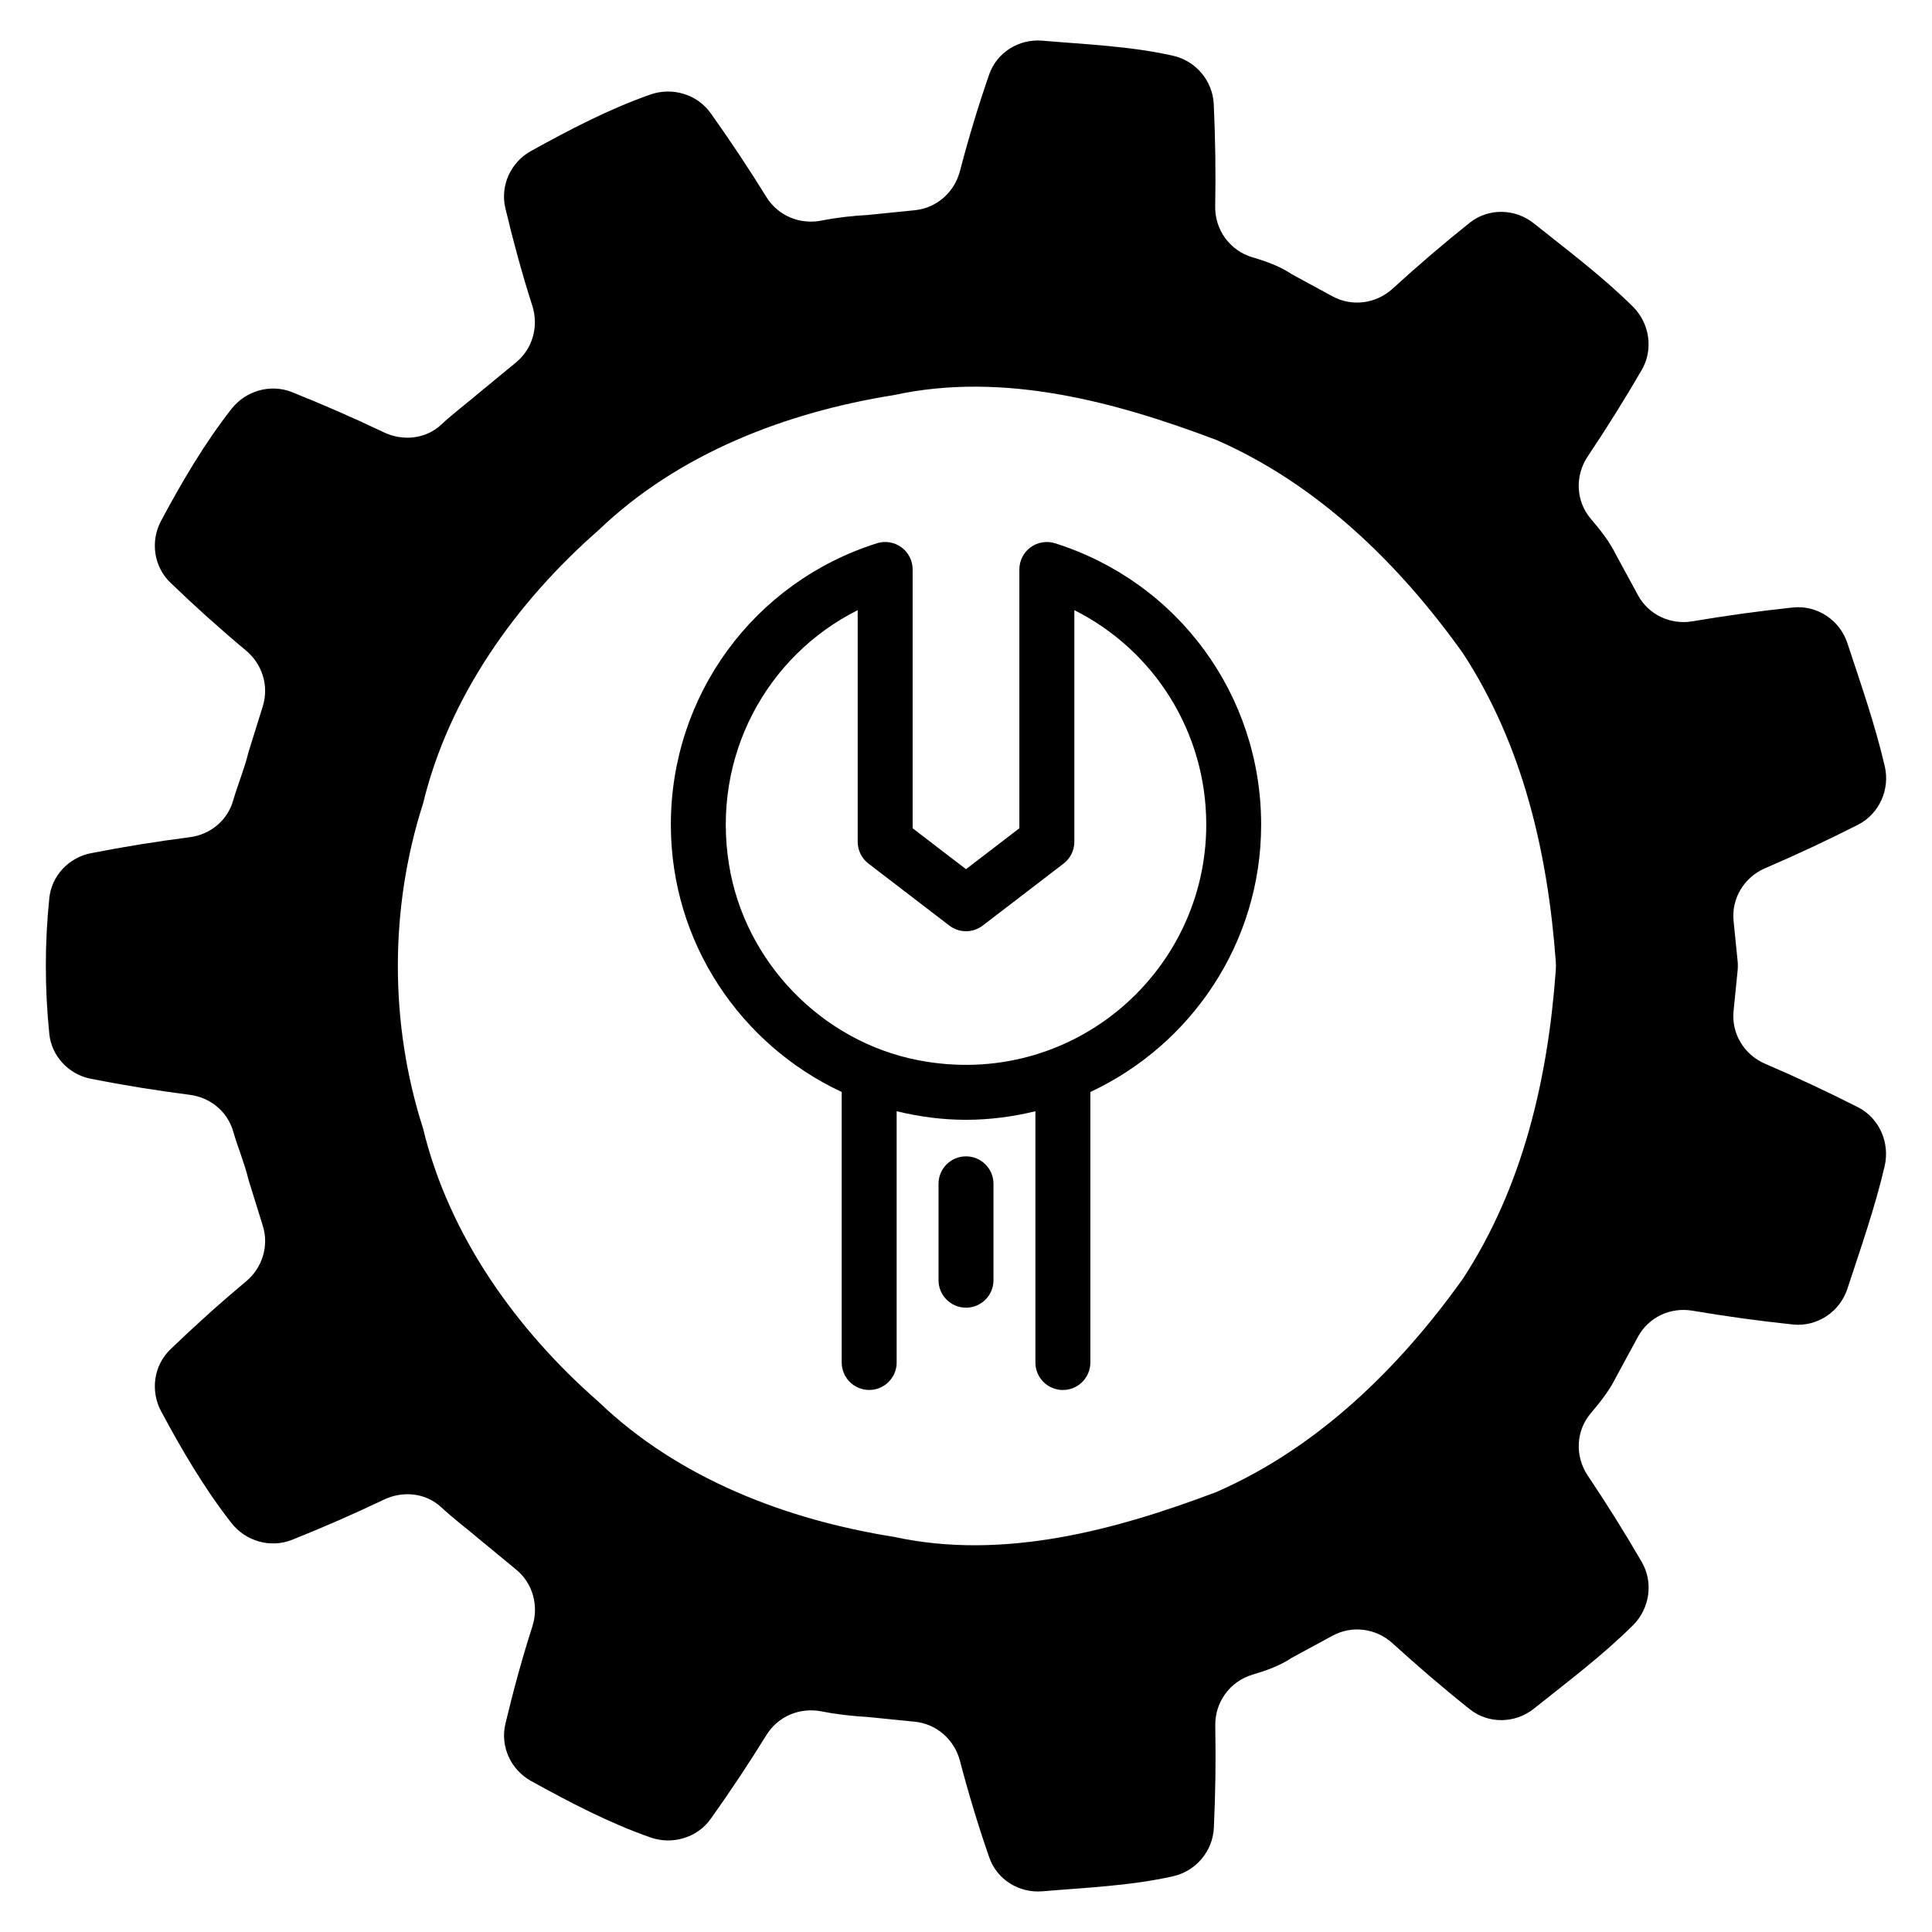
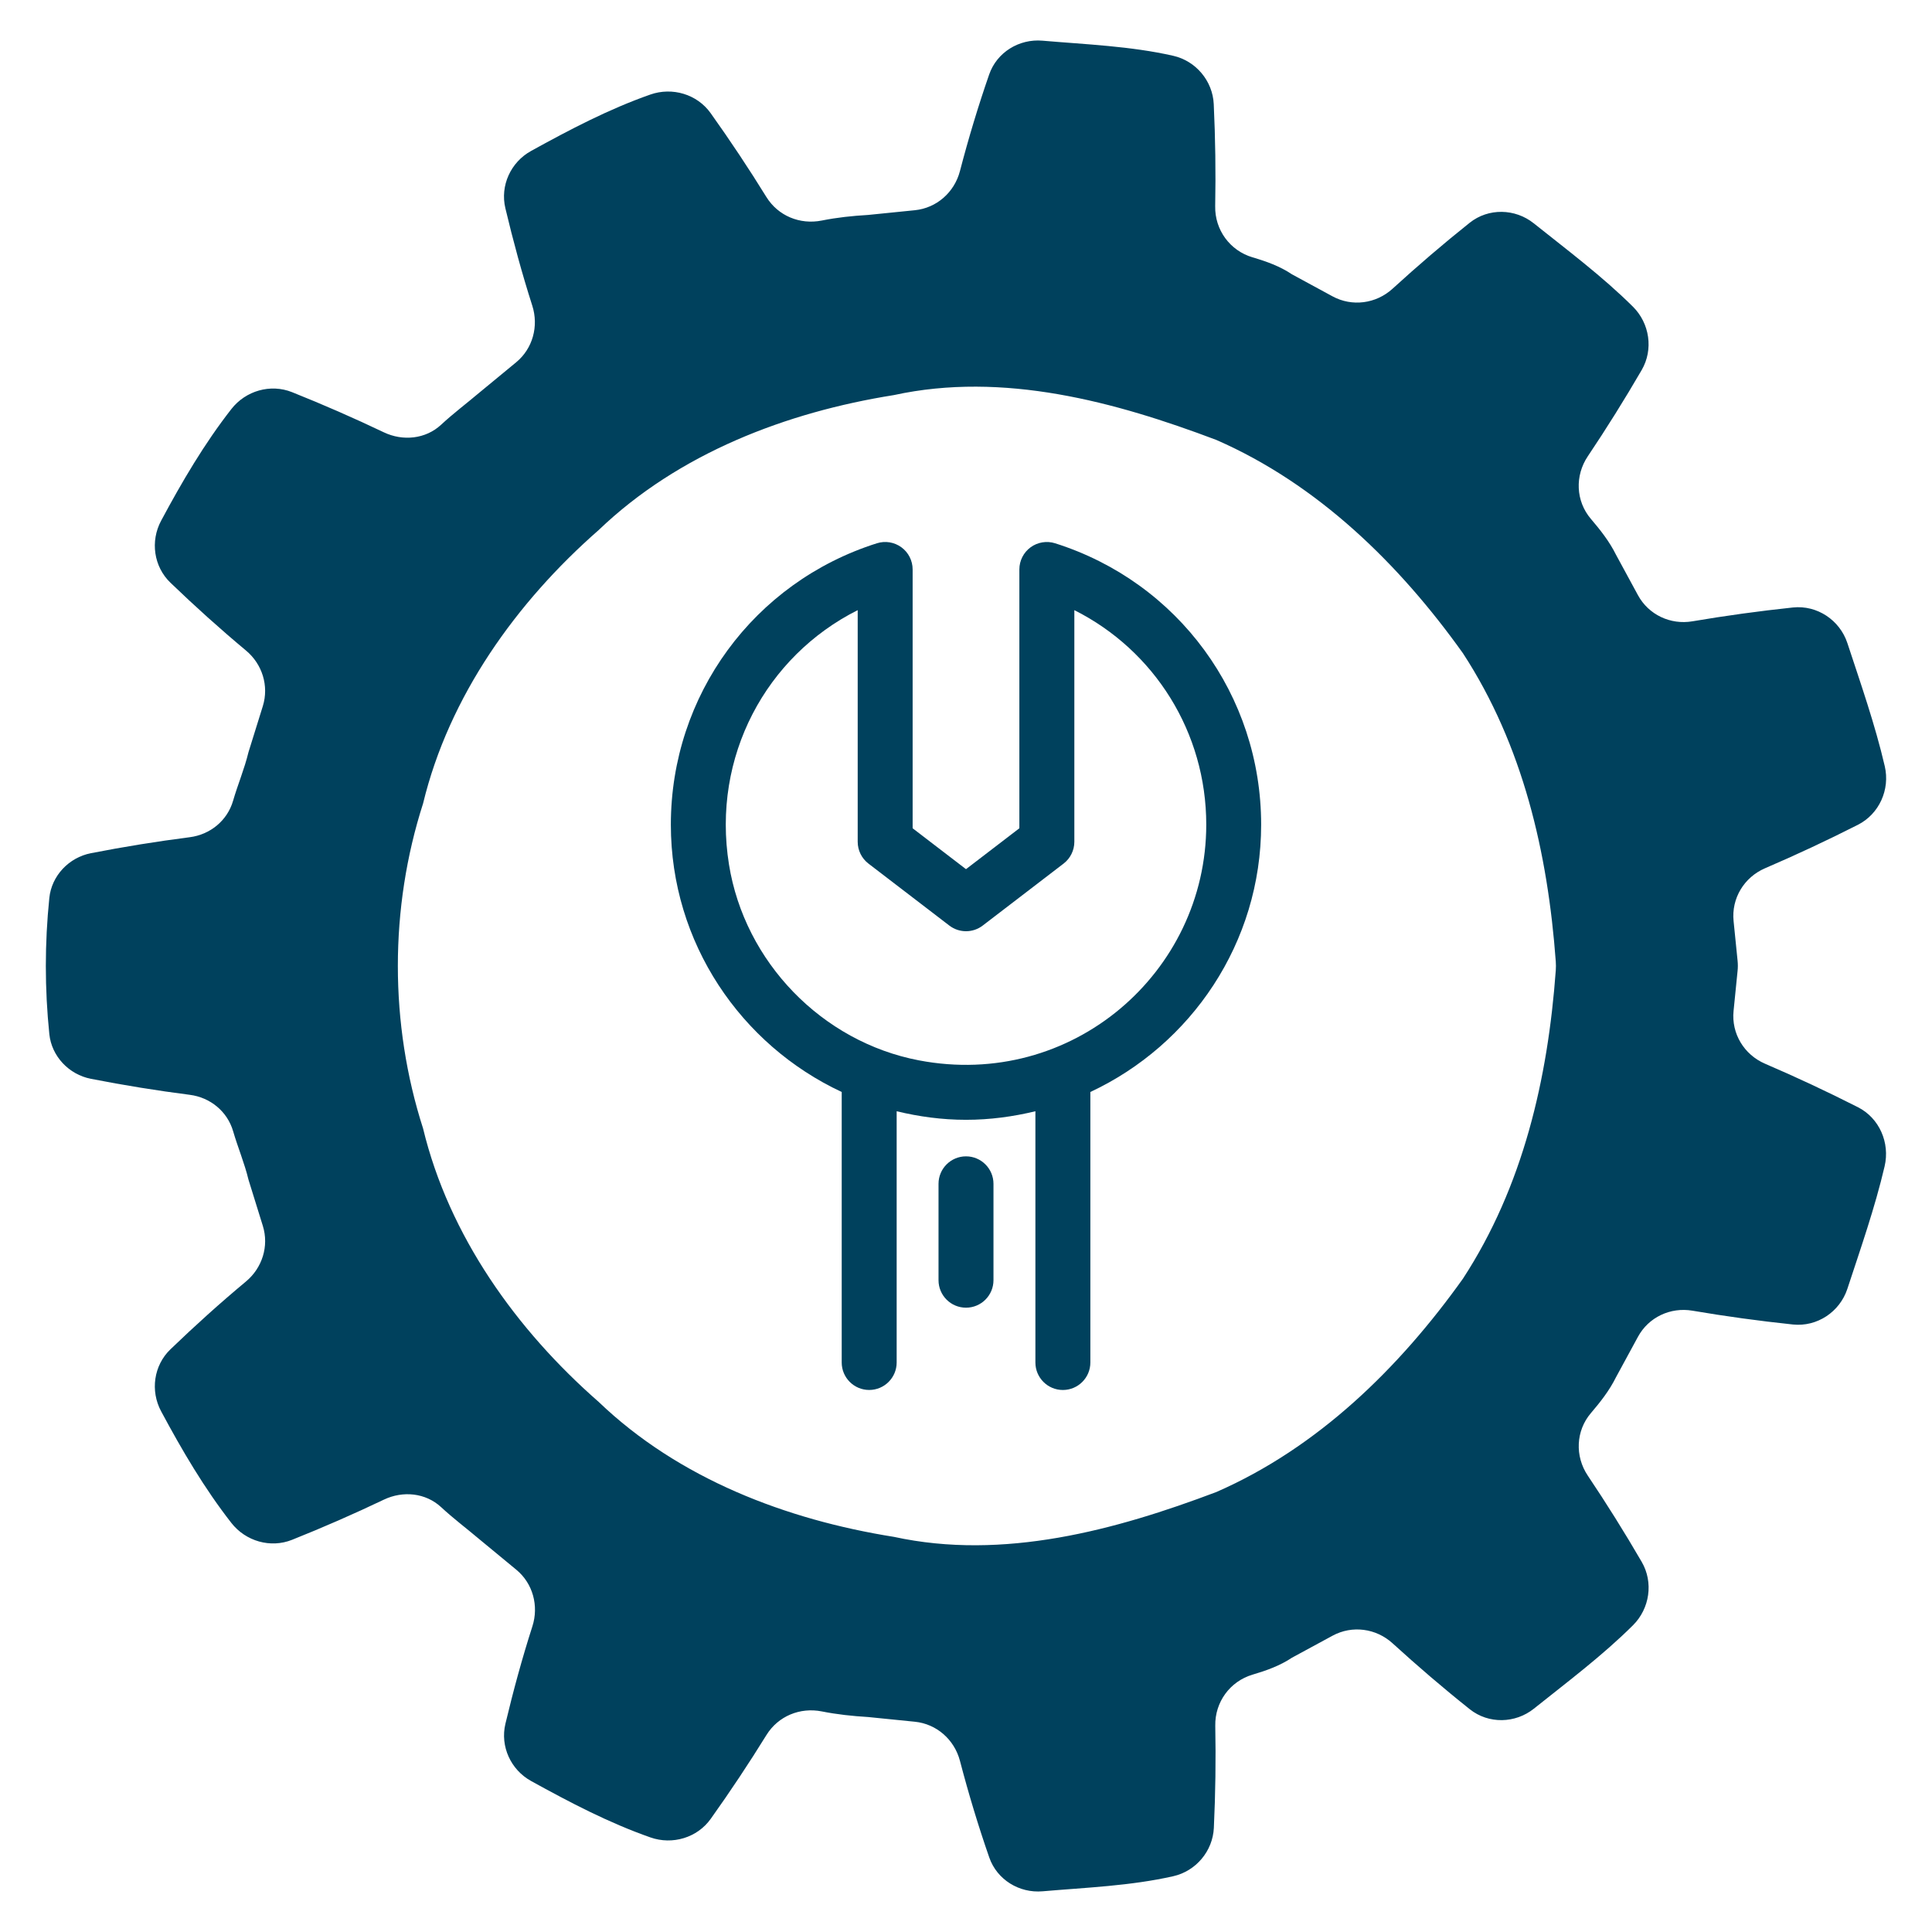
<svg xmlns="http://www.w3.org/2000/svg" xmlns:xlink="http://www.w3.org/1999/xlink" viewBox="0 0 128 128">
  <symbol id="svg-projectforge" viewBox="-544 556 90 90">
-     <path class="svg-fill" d="M-463.057,600.751l-0.186-1.845c-0.107-1.056,0.491-2.041,1.467-2.46c1.448-0.622,2.89-1.296,4.323-2.023 c0.994-0.504,1.506-1.643,1.253-2.728c-0.45-1.936-1.116-3.834-1.741-5.734c-0.354-1.076-1.412-1.781-2.539-1.662 c-1.579,0.167-3.141,0.383-4.68,0.644c-1.025,0.174-2.042-0.305-2.538-1.218l-1.025-1.888c-0.304-0.614-0.726-1.148-1.169-1.667 c-0.704-0.826-0.749-2.009-0.145-2.91c0.873-1.301,1.711-2.642,2.513-4.022c0.555-0.955,0.374-2.175-0.409-2.953 c-1.421-1.411-3.044-2.624-4.617-3.881c-0.871-0.696-2.115-0.721-2.987-0.026c-1.23,0.98-2.437,2.018-3.594,3.073 c-0.767,0.699-1.884,0.849-2.796,0.353l-1.888-1.025c-0.563-0.378-1.19-0.601-1.832-0.79c-1.059-0.312-1.766-1.282-1.745-2.386 c0.03-1.569,0.008-3.155-0.067-4.753c-0.05-1.081-0.832-2.011-1.887-2.251c-1.989-0.452-4.052-0.528-6.092-0.704 c-1.089-0.094-2.124,0.541-2.482,1.573c-0.507,1.46-0.962,2.967-1.363,4.504c-0.258,0.987-1.085,1.719-2.1,1.821l-2.179,0.22 c-0.726,0.042-1.446,0.118-2.153,0.26c-1.019,0.204-2.04-0.216-2.586-1.099c-0.813-1.317-1.679-2.619-2.595-3.904 c-0.629-0.882-1.785-1.224-2.808-0.866c-1.936,0.679-3.754,1.634-5.556,2.628c-0.948,0.523-1.449,1.615-1.198,2.668 c0.366,1.536,0.771,3.028,1.254,4.54c0.305,0.953,0.023,1.998-0.749,2.635l-1.715,1.414c-0.593,0.502-1.218,0.971-1.785,1.498 c-0.719,0.668-1.78,0.774-2.666,0.352c-1.391-0.664-2.818-1.288-4.277-1.871c-1.005-0.401-2.16-0.066-2.826,0.787 c-1.263,1.617-2.301,3.389-3.274,5.205c-0.509,0.951-0.343,2.136,0.435,2.884c1.146,1.102,2.311,2.151,3.521,3.161 c0.758,0.632,1.076,1.647,0.783,2.59l-0.67,2.152c-0.183,0.762-0.496,1.499-0.715,2.255c-0.268,0.925-1.065,1.577-2.02,1.699 c-1.528,0.196-3.065,0.443-4.606,0.745c-1.021,0.2-1.828,1.048-1.934,2.083c-0.217,2.116-0.217,4.229,0,6.343 c0.106,1.034,0.912,1.882,1.932,2.082c1.544,0.303,3.083,0.551,4.612,0.747c0.954,0.122,1.75,0.774,2.018,1.697 c0.22,0.756,0.533,1.493,0.716,2.258l0.668,2.151c0.293,0.943-0.027,1.957-0.785,2.589c-1.21,1.008-2.374,2.058-3.52,3.161 c-0.778,0.748-0.944,1.934-0.434,2.885c0.973,1.815,2.01,3.586,3.273,5.202c0.666,0.853,1.822,1.188,2.826,0.787 c1.46-0.583,2.888-1.208,4.279-1.872c0.886-0.423,1.947-0.318,2.666,0.35c0.567,0.527,1.193,0.996,1.786,1.498l1.718,1.418 c0.772,0.637,1.053,1.682,0.748,2.635c-0.485,1.512-0.89,3.004-1.257,4.54c-0.251,1.053,0.25,2.144,1.198,2.667 c1.803,0.995,3.622,1.949,5.56,2.628c1.022,0.358,2.179,0.016,2.807-0.867c0.916-1.285,1.781-2.588,2.595-3.904 c0.546-0.882,1.566-1.302,2.583-1.099c0.707,0.141,1.427,0.217,2.156,0.261l2.175,0.219c1.014,0.102,1.841,0.834,2.1,1.821 c0.403,1.538,0.858,3.045,1.367,4.506c0.359,1.031,1.394,1.666,2.482,1.572c2.039-0.176,4.101-0.252,6.09-0.703 c1.056-0.24,1.838-1.169,1.889-2.251c0.075-1.6,0.096-3.186,0.066-4.755c-0.021-1.103,0.683-2.072,1.741-2.385 c0.642-0.19,1.27-0.413,1.834-0.789l1.889-1.024c0.912-0.495,2.028-0.345,2.795,0.354c1.158,1.055,2.367,2.093,3.599,3.073 c0.872,0.693,2.115,0.667,2.985-0.028c1.573-1.257,3.194-2.471,4.615-3.884c0.782-0.778,0.962-1.998,0.408-2.952 c-0.801-1.379-1.64-2.72-2.513-4.02c-0.605-0.901-0.56-2.085,0.144-2.911c0.444-0.52,0.865-1.055,1.169-1.67l1.024-1.885 c0.496-0.914,1.514-1.392,2.539-1.217c1.539,0.262,3.101,0.477,4.68,0.643c1.125,0.118,2.182-0.585,2.536-1.66 c0.621-1.89,1.284-3.78,1.735-5.707c0.257-1.095-0.241-2.247-1.244-2.756c-1.433-0.727-2.875-1.402-4.324-2.024 c-0.976-0.419-1.574-1.403-1.468-2.459l0.186-1.856C-463.04,601.075-463.04,600.912-463.057,600.751z M-487.342,625.506 c-4.694,1.774-9.917,3.196-15.016,2.087c-5.007-0.798-10.017-2.703-13.757-6.29c-3.83-3.352-6.971-7.739-8.177-12.736 c-1.566-4.869-1.566-10.266,0-15.136c1.208-4.998,4.349-9.382,8.177-12.736c3.741-3.585,8.752-5.493,13.754-6.29 c5.101-1.112,10.321,0.312,15.018,2.087c4.739,2.07,8.533,5.79,11.492,9.938c2.798,4.29,3.953,9.305,4.325,14.362 c0.01,0.137,0.01,0.275,0,0.412c-0.369,5.058-1.527,10.074-4.325,14.362C-478.809,619.713-482.601,623.436-487.342,625.506z" />
+     <path fill="#00415d" class="svg-fill" d="M-463.057,600.751l-0.186-1.845c-0.107-1.056,0.491-2.041,1.467-2.46c1.448-0.622,2.89-1.296,4.323-2.023 c0.994-0.504,1.506-1.643,1.253-2.728c-0.45-1.936-1.116-3.834-1.741-5.734c-0.354-1.076-1.412-1.781-2.539-1.662 c-1.579,0.167-3.141,0.383-4.68,0.644c-1.025,0.174-2.042-0.305-2.538-1.218l-1.025-1.888c-0.304-0.614-0.726-1.148-1.169-1.667 c-0.704-0.826-0.749-2.009-0.145-2.91c0.873-1.301,1.711-2.642,2.513-4.022c0.555-0.955,0.374-2.175-0.409-2.953 c-1.421-1.411-3.044-2.624-4.617-3.881c-0.871-0.696-2.115-0.721-2.987-0.026c-1.23,0.98-2.437,2.018-3.594,3.073 c-0.767,0.699-1.884,0.849-2.796,0.353l-1.888-1.025c-0.563-0.378-1.19-0.601-1.832-0.79c-1.059-0.312-1.766-1.282-1.745-2.386 c0.03-1.569,0.008-3.155-0.067-4.753c-0.05-1.081-0.832-2.011-1.887-2.251c-1.989-0.452-4.052-0.528-6.092-0.704 c-1.089-0.094-2.124,0.541-2.482,1.573c-0.507,1.46-0.962,2.967-1.363,4.504c-0.258,0.987-1.085,1.719-2.1,1.821l-2.179,0.22 c-0.726,0.042-1.446,0.118-2.153,0.26c-1.019,0.204-2.04-0.216-2.586-1.099c-0.813-1.317-1.679-2.619-2.595-3.904 c-0.629-0.882-1.785-1.224-2.808-0.866c-1.936,0.679-3.754,1.634-5.556,2.628c-0.948,0.523-1.449,1.615-1.198,2.668 c0.366,1.536,0.771,3.028,1.254,4.54c0.305,0.953,0.023,1.998-0.749,2.635l-1.715,1.414c-0.593,0.502-1.218,0.971-1.785,1.498 c-0.719,0.668-1.78,0.774-2.666,0.352c-1.391-0.664-2.818-1.288-4.277-1.871c-1.005-0.401-2.16-0.066-2.826,0.787 c-1.263,1.617-2.301,3.389-3.274,5.205c-0.509,0.951-0.343,2.136,0.435,2.884c1.146,1.102,2.311,2.151,3.521,3.161 c0.758,0.632,1.076,1.647,0.783,2.59l-0.67,2.152c-0.183,0.762-0.496,1.499-0.715,2.255c-0.268,0.925-1.065,1.577-2.02,1.699 c-1.528,0.196-3.065,0.443-4.606,0.745c-1.021,0.2-1.828,1.048-1.934,2.083c-0.217,2.116-0.217,4.229,0,6.343 c0.106,1.034,0.912,1.882,1.932,2.082c1.544,0.303,3.083,0.551,4.612,0.747c0.954,0.122,1.75,0.774,2.018,1.697 c0.22,0.756,0.533,1.493,0.716,2.258l0.668,2.151c0.293,0.943-0.027,1.957-0.785,2.589c-1.21,1.008-2.374,2.058-3.52,3.161 c-0.778,0.748-0.944,1.934-0.434,2.885c0.973,1.815,2.01,3.586,3.273,5.202c0.666,0.853,1.822,1.188,2.826,0.787 c1.46-0.583,2.888-1.208,4.279-1.872c0.886-0.423,1.947-0.318,2.666,0.35c0.567,0.527,1.193,0.996,1.786,1.498l1.718,1.418 c0.772,0.637,1.053,1.682,0.748,2.635c-0.485,1.512-0.89,3.004-1.257,4.54c-0.251,1.053,0.25,2.144,1.198,2.667 c1.803,0.995,3.622,1.949,5.56,2.628c1.022,0.358,2.179,0.016,2.807-0.867c0.916-1.285,1.781-2.588,2.595-3.904 c0.546-0.882,1.566-1.302,2.583-1.099c0.707,0.141,1.427,0.217,2.156,0.261l2.175,0.219c1.014,0.102,1.841,0.834,2.1,1.821 c0.403,1.538,0.858,3.045,1.367,4.506c0.359,1.031,1.394,1.666,2.482,1.572c2.039-0.176,4.101-0.252,6.09-0.703 c1.056-0.24,1.838-1.169,1.889-2.251c0.075-1.6,0.096-3.186,0.066-4.755c-0.021-1.103,0.683-2.072,1.741-2.385 c0.642-0.19,1.27-0.413,1.834-0.789l1.889-1.024c0.912-0.495,2.028-0.345,2.795,0.354c1.158,1.055,2.367,2.093,3.599,3.073 c0.872,0.693,2.115,0.667,2.985-0.028c1.573-1.257,3.194-2.471,4.615-3.884c0.782-0.778,0.962-1.998,0.408-2.952 c-0.801-1.379-1.64-2.72-2.513-4.02c-0.605-0.901-0.56-2.085,0.144-2.911c0.444-0.52,0.865-1.055,1.169-1.67l1.024-1.885 c0.496-0.914,1.514-1.392,2.539-1.217c1.539,0.262,3.101,0.477,4.68,0.643c1.125,0.118,2.182-0.585,2.536-1.66 c0.621-1.89,1.284-3.78,1.735-5.707c0.257-1.095-0.241-2.247-1.244-2.756c-1.433-0.727-2.875-1.402-4.324-2.024 c-0.976-0.419-1.574-1.403-1.468-2.459l0.186-1.856C-463.04,601.075-463.04,600.912-463.057,600.751z M-487.342,625.506 c-4.694,1.774-9.917,3.196-15.016,2.087c-5.007-0.798-10.017-2.703-13.757-6.29c-3.83-3.352-6.971-7.739-8.177-12.736 c-1.566-4.869-1.566-10.266,0-15.136c1.208-4.998,4.349-9.382,8.177-12.736c3.741-3.585,8.752-5.493,13.754-6.29 c5.101-1.112,10.321,0.312,15.018,2.087c4.739,2.07,8.533,5.79,11.492,9.938c2.798,4.29,3.953,9.305,4.325,14.362 c0.01,0.137,0.01,0.275,0,0.412c-0.369,5.058-1.527,10.074-4.325,14.362C-478.809,619.713-482.601,623.436-487.342,625.506z" />
    <g>
-       <path class="svg-fill" d="M-499,609.867c-0.706,0-1.28,0.573-1.28,1.28v4.49c0,0.706,0.573,1.28,1.28,1.28s1.28-0.573,1.28-1.28v-4.49C-497.72,610.44-498.294,609.867-499,609.867z" />
-       <path class="svg-fill" d="M-485.251,594.416c0-6.023-3.857-11.292-9.598-13.108c-0.388-0.123-0.813-0.053-1.142,0.187c-0.329,0.241-0.523,0.624-0.523,1.032v12.057l-2.486,1.905l-2.486-1.905v-12.057c0-0.408-0.194-0.792-0.523-1.032c-0.33-0.241-0.752-0.311-1.143-0.187c-5.74,1.817-9.597,7.085-9.597,13.108c0,5.511,3.267,10.262,7.959,12.453v12.601c0,0.706,0.573,1.28,1.28,1.28c0.706,0,1.28-0.573,1.28-1.28v-11.704c1.038,0.251,2.116,0.399,3.231,0.399s2.193-0.148,3.232-0.399v11.705c0,0.706,0.573,1.28,1.28,1.28c0.706,0,1.28-0.573,1.28-1.28v-12.602C-488.517,604.677-485.251,599.927-485.251,594.416z M-501.196,605.395c-4.517-0.864-8.115-4.581-8.845-9.122c-0.808-5.024,1.727-9.706,5.996-11.85v10.791c0,0.398,0.185,0.774,0.502,1.016l3.766,2.886c0.459,0.352,1.097,0.352,1.556,0 l3.766-2.886c0.316-0.242,0.502-0.618,0.502-1.016v-10.791c3.736,1.876,6.145,5.698,6.145,9.992 C-487.81,601.304-494.067,606.759-501.196,605.395z" />
+       <path fill="#00415d" class="svg-fill" d="M-499,609.867c-0.706,0-1.28,0.573-1.28,1.28v4.49c0,0.706,0.573,1.28,1.28,1.28s1.28-0.573,1.28-1.28v-4.49C-497.72,610.44-498.294,609.867-499,609.867z" />
+       <path fill="#00415d" class="svg-fill" d="M-485.251,594.416c0-6.023-3.857-11.292-9.598-13.108c-0.388-0.123-0.813-0.053-1.142,0.187c-0.329,0.241-0.523,0.624-0.523,1.032v12.057l-2.486,1.905l-2.486-1.905v-12.057c0-0.408-0.194-0.792-0.523-1.032c-0.33-0.241-0.752-0.311-1.143-0.187c-5.74,1.817-9.597,7.085-9.597,13.108c0,5.511,3.267,10.262,7.959,12.453v12.601c0,0.706,0.573,1.28,1.28,1.28c0.706,0,1.28-0.573,1.28-1.28v-11.704c1.038,0.251,2.116,0.399,3.231,0.399s2.193-0.148,3.232-0.399v11.705c0,0.706,0.573,1.28,1.28,1.28c0.706,0,1.28-0.573,1.28-1.28v-12.602C-488.517,604.677-485.251,599.927-485.251,594.416z M-501.196,605.395c-4.517-0.864-8.115-4.581-8.845-9.122c-0.808-5.024,1.727-9.706,5.996-11.85v10.791c0,0.398,0.185,0.774,0.502,1.016l3.766,2.886c0.459,0.352,1.097,0.352,1.556,0 l3.766-2.886c0.316-0.242,0.502-0.618,0.502-1.016v-10.791c3.736,1.876,6.145,5.698,6.145,9.992 C-487.81,601.304-494.067,606.759-501.196,605.395z" />
    </g>
  </symbol>
  <use xlink:href="#svg-projectforge" />
</svg>
